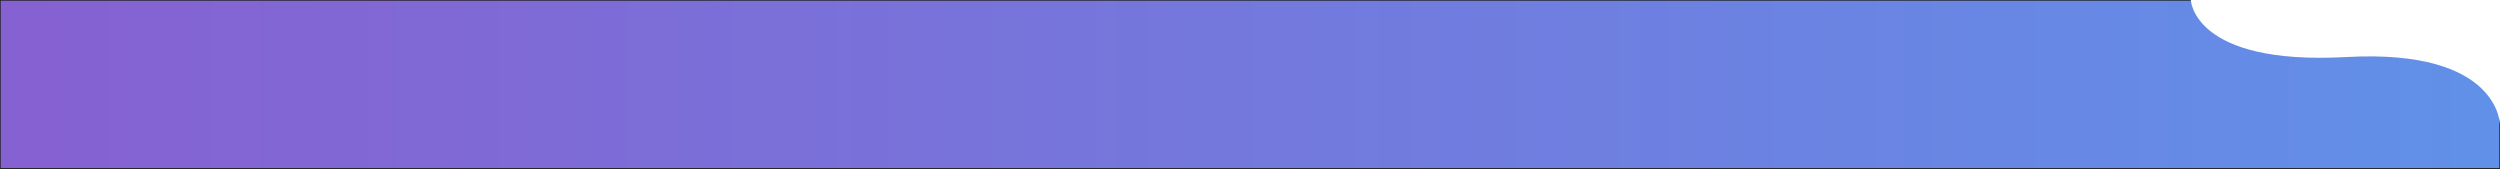
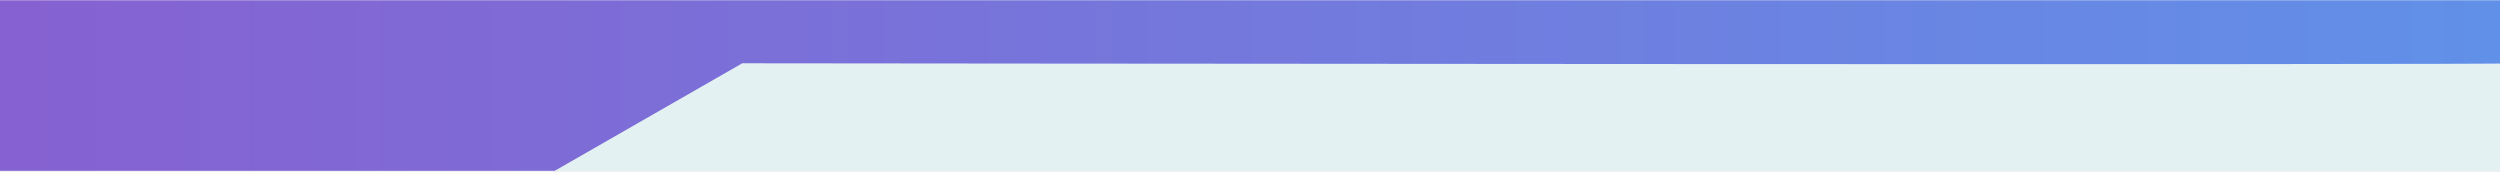
- <svg xmlns="http://www.w3.org/2000/svg" version="1.1" id="Warstwa_1" x="0px" y="0px" width="1920px" height="129.6px" viewBox="0 0 1920 129.6" enable-background="new 0 0 1920 129.6" xml:space="preserve">
-   <linearGradient id="SVGID_1_" gradientUnits="userSpaceOnUse" x1="-516.46" y1="308.2" x2="1403.54" y2="308.2" gradientTransform="matrix(1 0 0 -1 539.04 373.0005)">
+ <svg xmlns="http://www.w3.org/2000/svg" version="1.1" id="Warstwa_1" x="0px" y="0px" width="1900px" height="130px" viewBox="10 -0.2 1900 130" enable-background="new 10 -0.2 1900 130" xml:space="preserve">
+   <rect x="-0.464" y="3.302" fill="#9FF6FF" fill-opacity="0.16" width="1920.892" height="126.298" />
+   <linearGradient id="SVGID_1_" gradientUnits="userSpaceOnUse" x1="22.121" y1="64.8" x2="1942.585" y2="64.8">
    <stop offset="0" style="stop-color:#8661D1" />
    <stop offset="1" style="stop-color:#6091E9" />
  </linearGradient>
-   <rect y="0" fill="url(#SVGID_1_)" stroke="#1D1D1B" stroke-miterlimit="10" width="1920" height="129.6" />
-   <path fill="#FFFFFF" d="M1682.558-0.106c0,0,1.442,50.406,119.442,43.906s118,52.089,118,52.089V0" />
+   <path fill="url(#SVGID_1_)" d="M0,0.001L-0.464,129.6h432.081L574.11,47.891c0,0,1345.89,1.499,1345.89,0s0-47.891,0-47.891" />
</svg>
